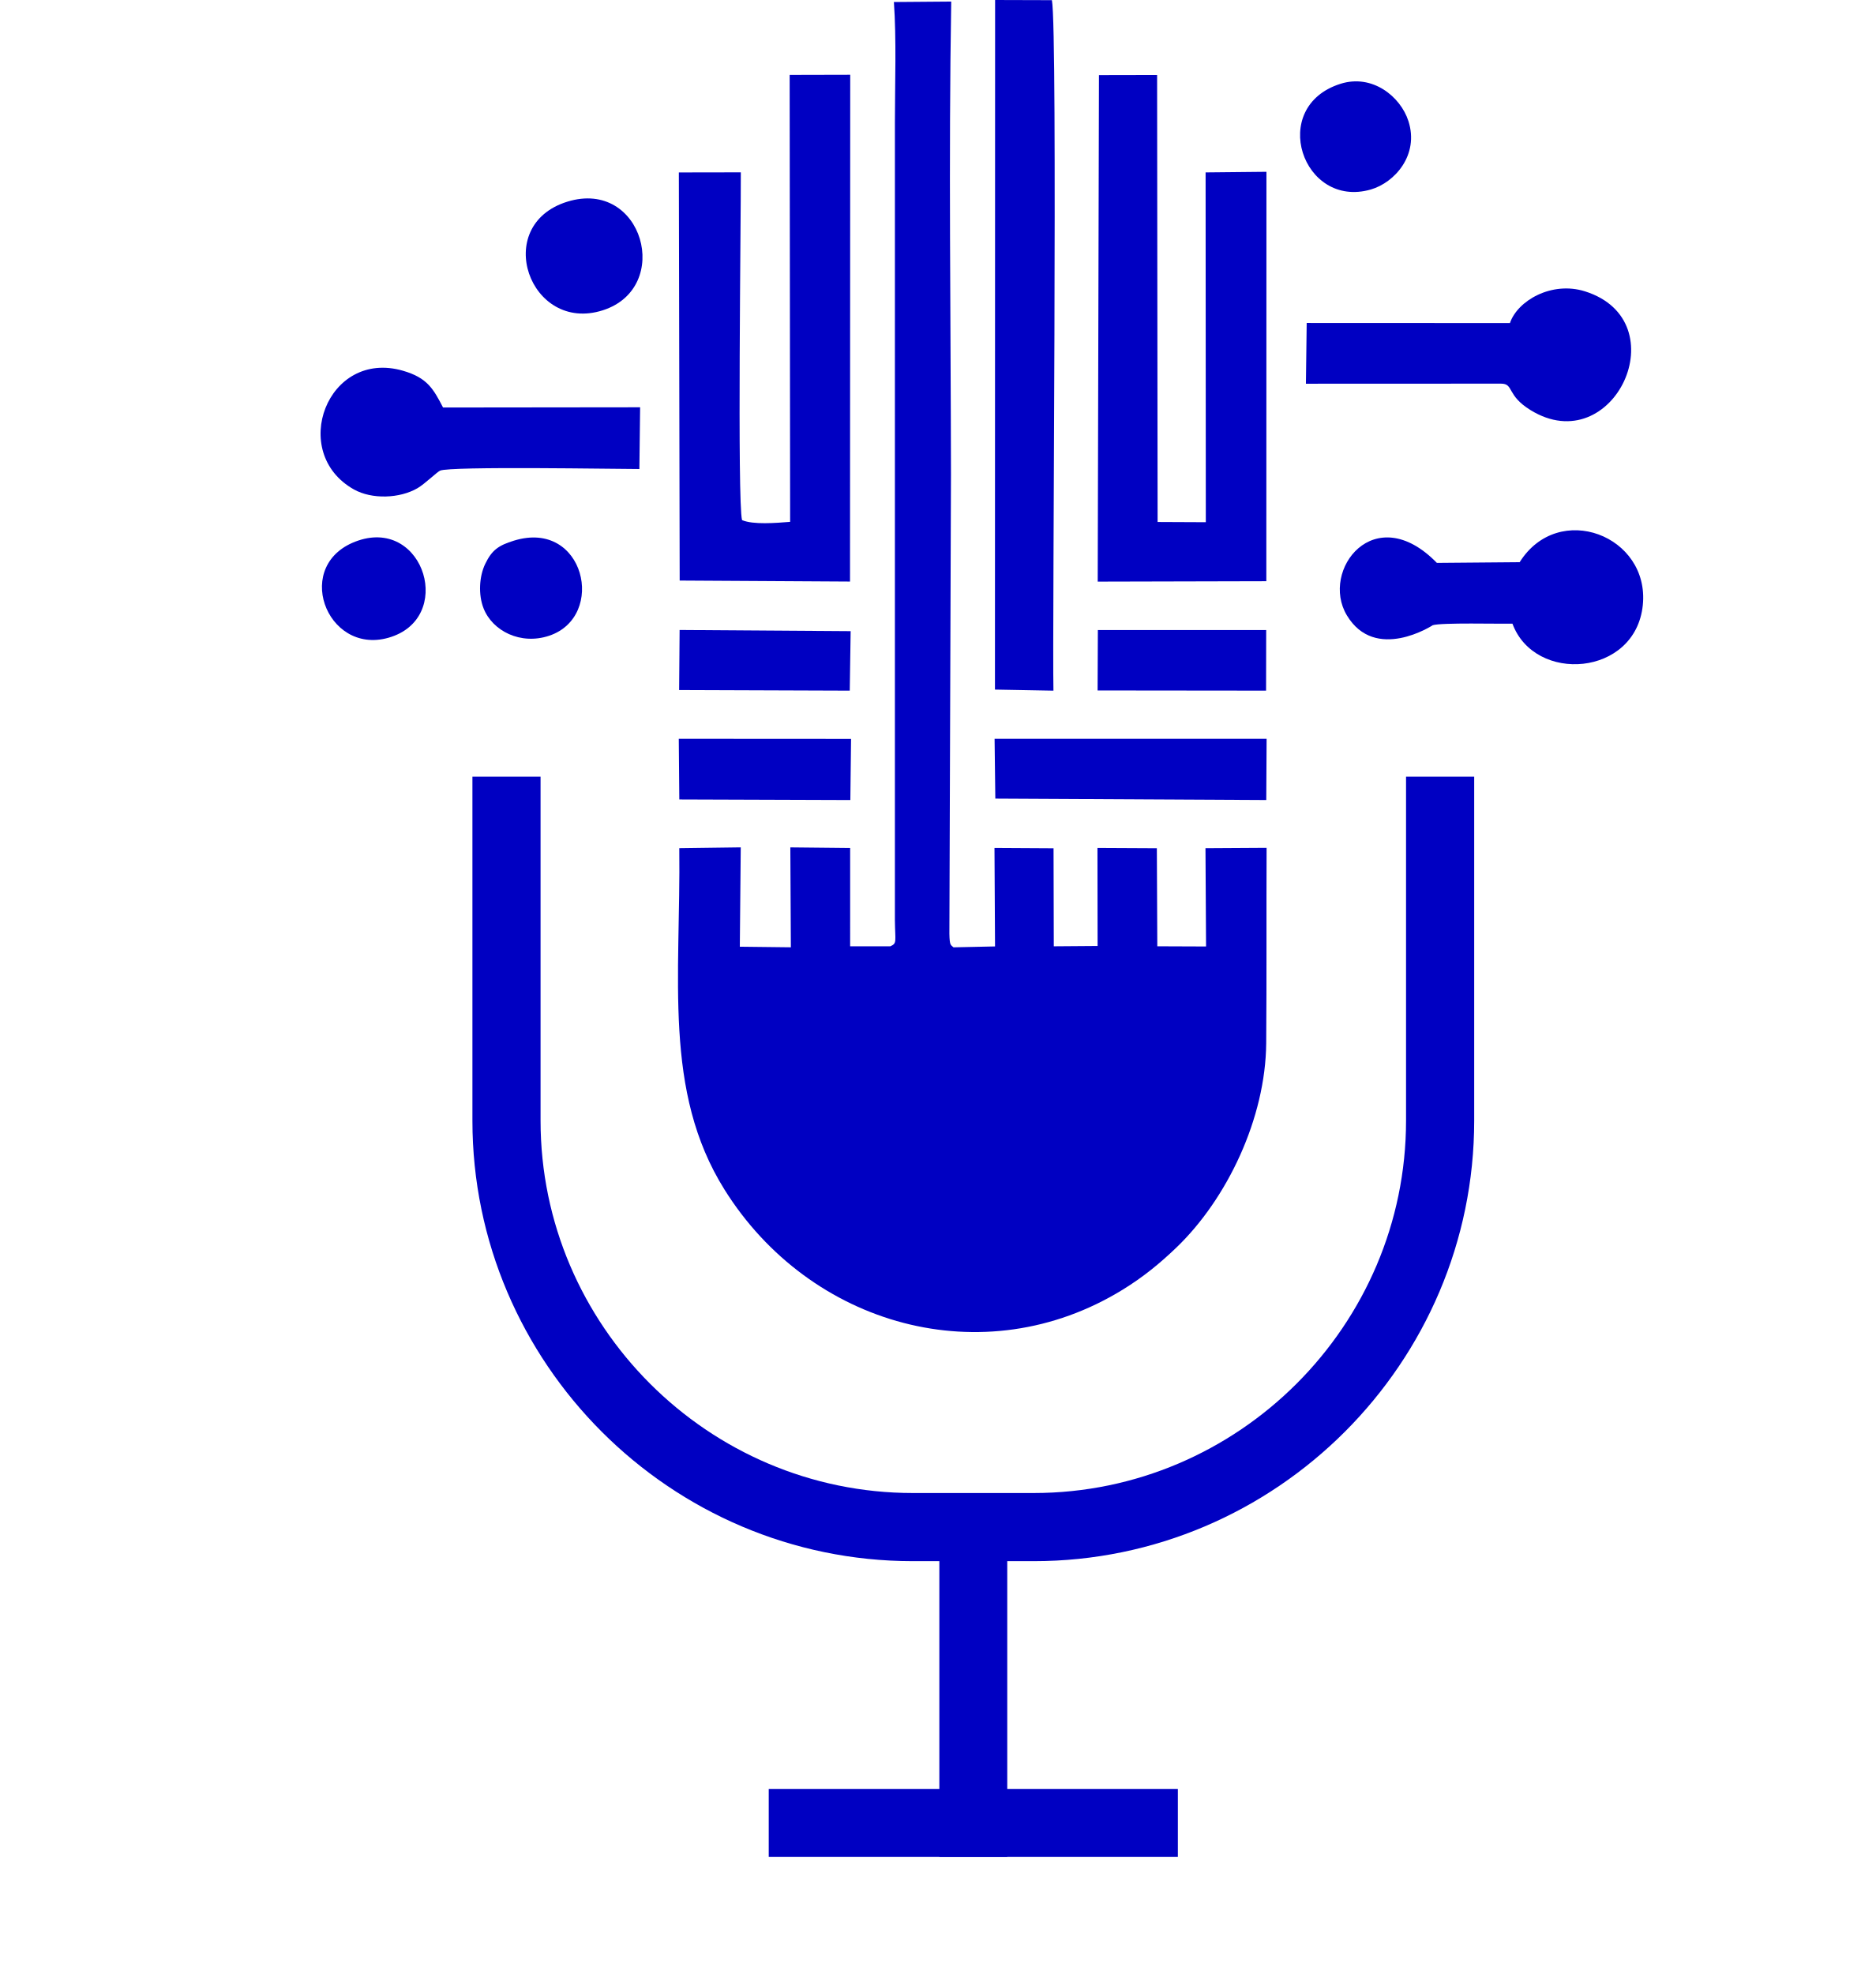
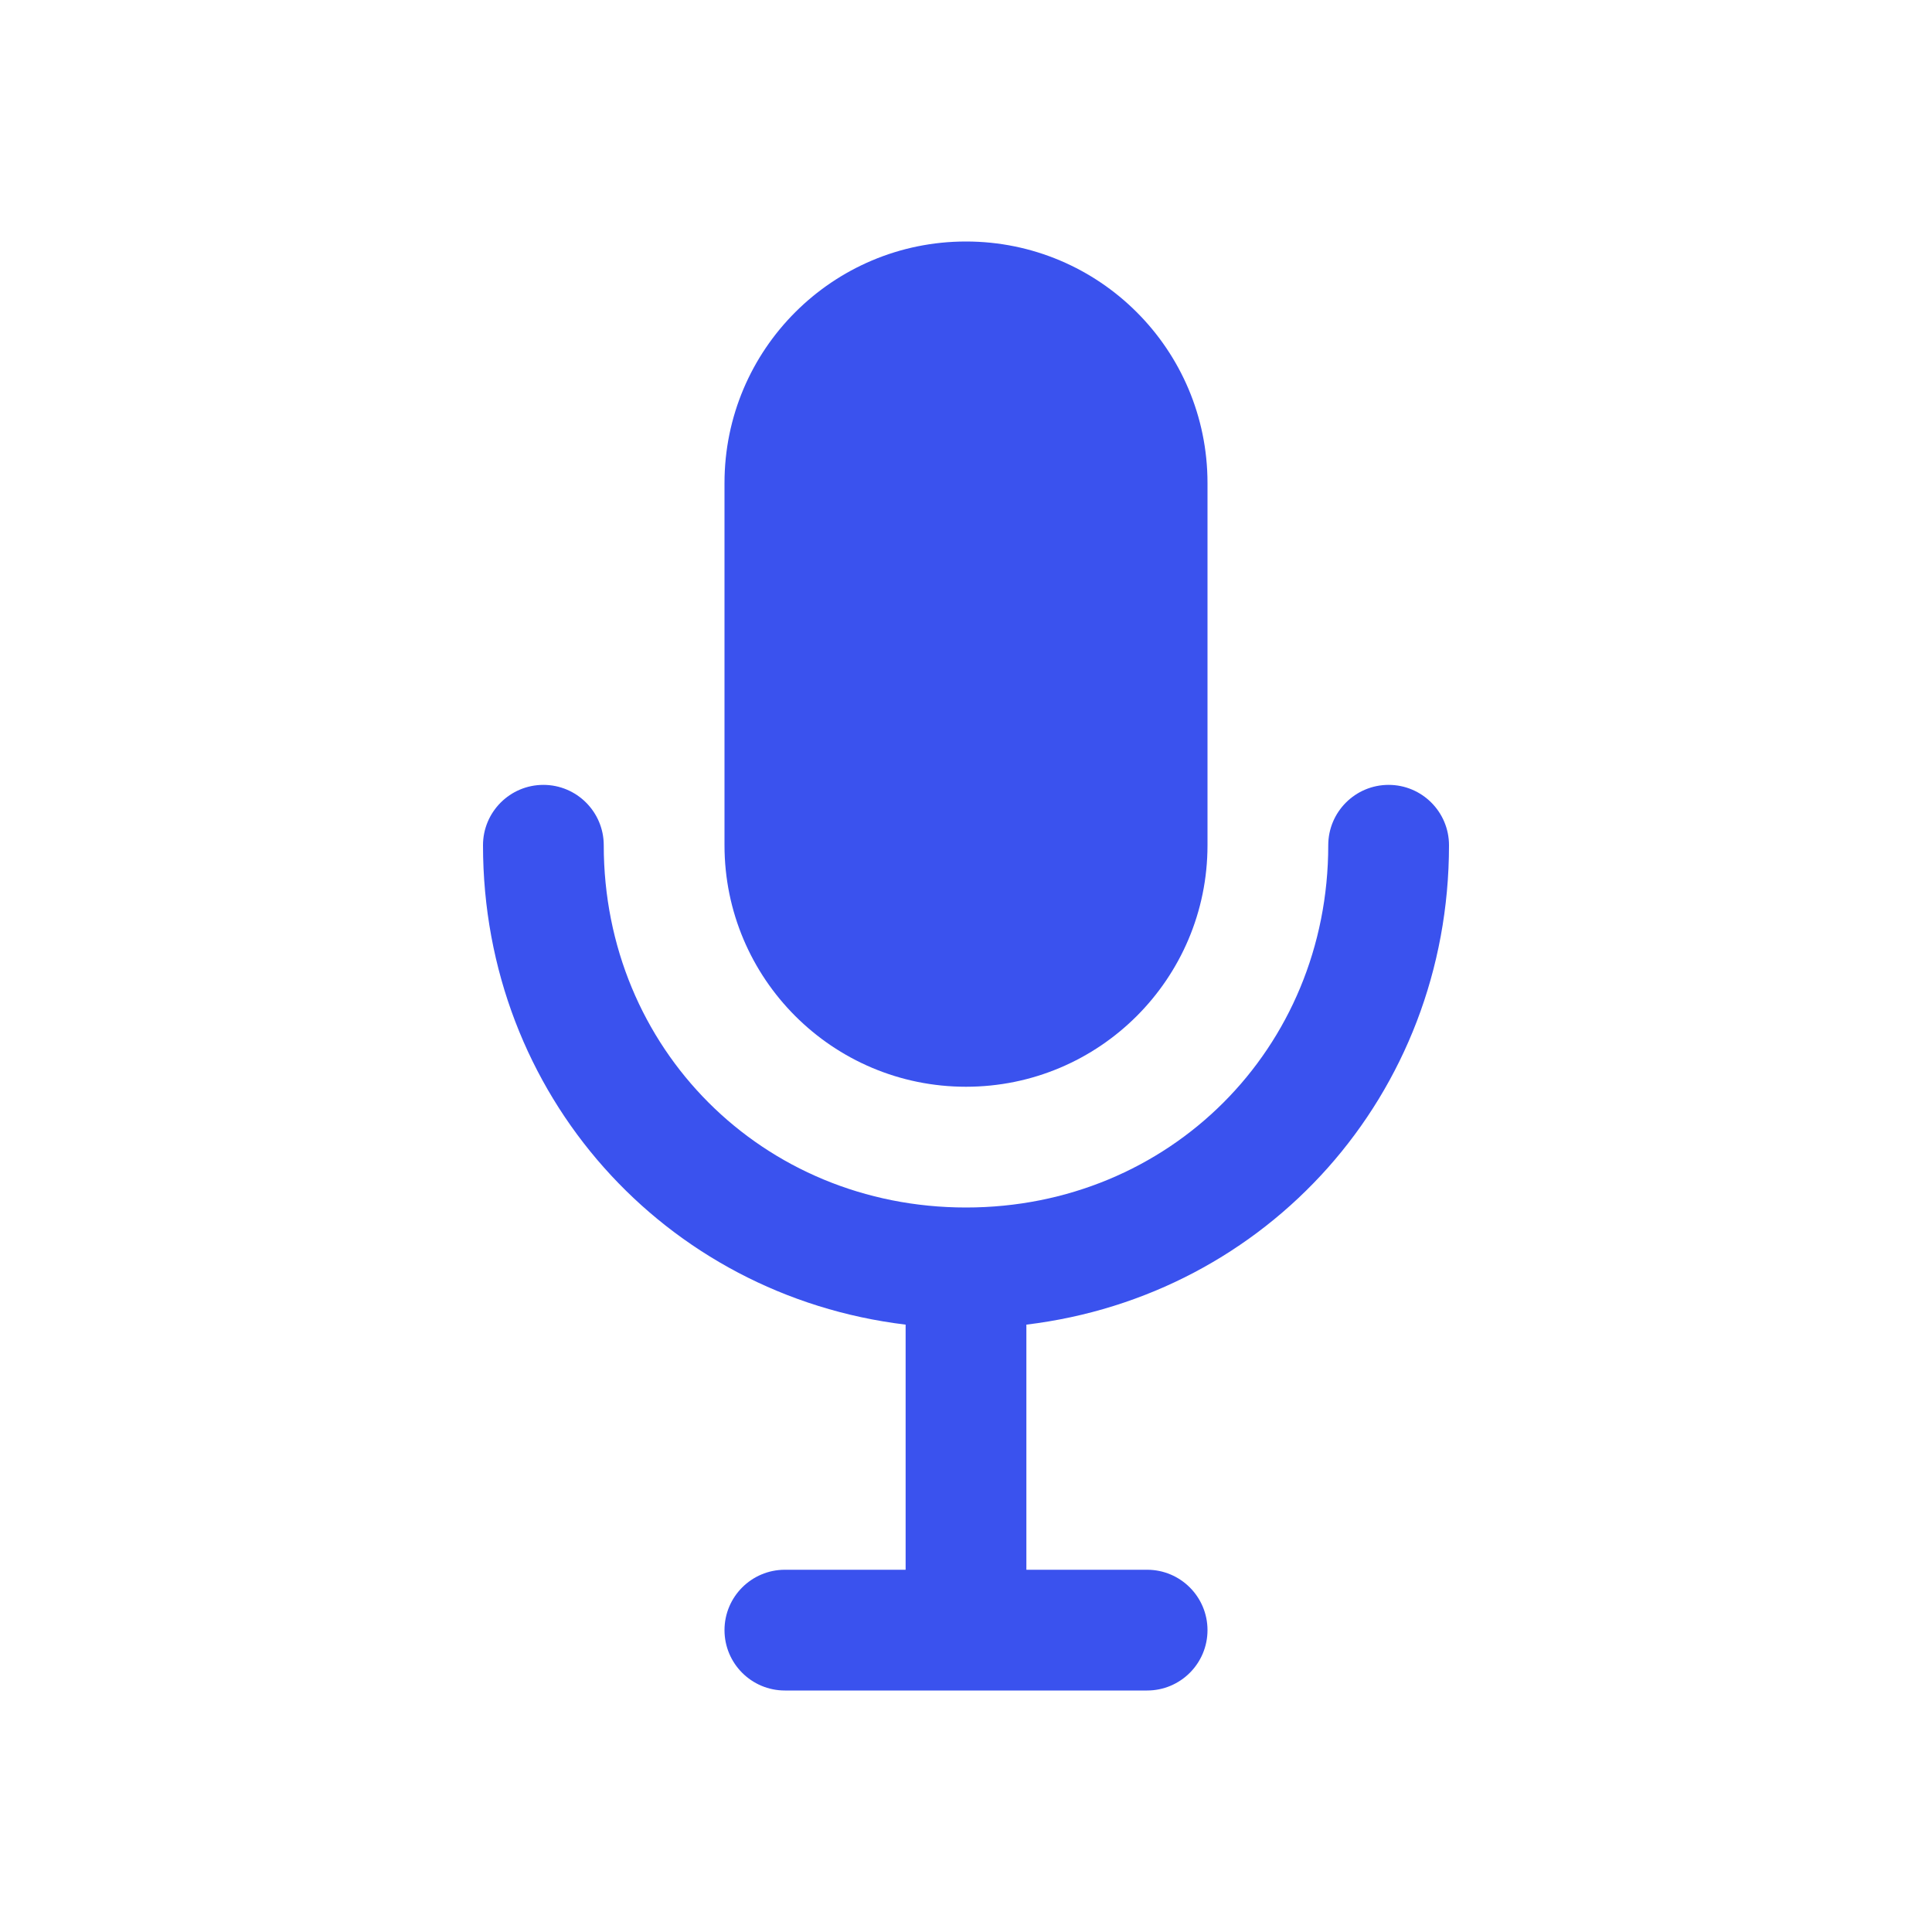
- <svg xmlns="http://www.w3.org/2000/svg" viewBox="0 0 1483.065 1560.585" style="max-height: 500px" version="1.1" xml:space="preserve" width="1483.065" height="1560.585">
-   <defs>
-     <style type="text/css">
-    
-     .fil0 {fill:#0000C2}
-     .fil2 {fill:black;fill-rule:nonzero}
-     .fil1 {fill:#0000C2;fill-rule:nonzero}
-    
-   </style>
-   </defs>
-   <g id="Слой_x0020_1">
-     <g id="_2228872667232">
-       <g>
-         <path d="M703.92 748.12l-31.79 0.02 0.01 -77.73 -47.3 -0.49 0.42 78.99 -40.35 -0.47 0.73 -78.54 -48.59 0.65c1.21,102.26 -12.97,192.02 35.71,269.85 67.43,107.84 204.92,146.9 314.98,79.1 16.14,-9.94 29.33,-20.72 42.53,-33.42 39.88,-38.37 70.33,-102.02 70.8,-161.41 0.41,-51.41 0.08,-102.94 0.31,-154.39l-48.32 0.29 0.46 77.69 -38.55 -0.15 -0.35 -77.5 -46.96 -0.24 0.11 77.49 -34.64 0.26 -0.19 -77.48 -46.69 -0.27 0.43 77.85 -32.84 0.71c-2.11,-2.07 -3.05,-0.96 -3.25,-10.73l1.25 -363.18c-0.14,-123.99 -1.88,-249.62 0.2,-373.78l-45.32 0.36c2.09,29.15 0.81,65.01 0.8,94.82l-0.01 631.08c0.2,17.2 1.81,18.16 -3.59,20.62z" class="fil0" />
-         <path d="M624.68 412.56c-11.32,0.9 -29.13,2.39 -38.01,-1.37 -3.81,-14.56 -0.82,-239.62 -0.97,-274.94l-48.99 0.08 0.65 322.64 134.67 0.79 0.16 -400.65 -47.88 0.11 0.37 353.34z" class="fil0" />
-         <polygon points="867.86,459.81 1001.17,459.49 1001.26,135.82 953.16,136.3 953.33,412.84 915.21,412.67 914.82,59.29 868.84,59.38" class="fil0" />
-         <path d="M786.62 545.17l46.24 0.85c-1.04,-47.54 3.53,-521.38 -1.22,-545.89l-44.9 -0.13 -0.12 545.17z" class="fil0" />
-         <path d="M1201.45 444.45l-65.43 0.56c-49.37,-50.61 -92.41,5.92 -71.23,41.37 22.45,37.6 67.94,7.91 67.95,7.9 6.6,-2.16 53.38,-0.98 63.02,-1.21 17.58,47.53 97.21,41.82 103.05,-14.6 5.68,-54.94 -66.58,-82.93 -97.36,-34.02z" class="fil0" />
-         <path d="M1193.77 255.4l-160.69 -0.07 -0.61 48.03 154.21 -0.06c10.39,0 4.1,9.04 23.33,20.89 65.68,40.49 117.31,-70.34 43.18,-93.83 -26.41,-8.37 -53.48,7.39 -59.42,25.04z" class="fil0" />
-         <path d="M505.5 370.79l0.58 -48.8 -155.8 0.17c-7.68,-14.74 -12.4,-23.44 -31.54,-29.02 -60,-17.5 -90.78,64.72 -38.93,93.8 14.24,7.99 36.24,7.19 50.3,-1.01 5.68,-3.31 15.29,-12.68 17.79,-13.84 7.78,-3.65 141.61,-1.25 157.6,-1.3z" class="fil0" />
-         <polygon points="786.91,631.36 1001.12,632.48 1001.39,584.06 786.33,584.08" class="fil0" />
-         <path d="M448.57 159.43c-60.31,18.64 -29.79,104.35 27.97,85.89 55.72,-17.81 31.72,-104.34 -27.97,-85.89z" class="fil0" />
-         <polygon points="537.07,632.03 672.29,632.49 672.85,584.15 536.65,584.07" class="fil0" />
-         <polygon points="536.93,545.53 671.82,546.01 672.53,498.97 537.31,498.04" class="fil0" />
-         <polygon points="867.77,545.86 1000.97,546 1001.06,498.09 867.98,498.11" class="fil0" />
-         <path d="M1059.84 66.24c-57.56,18.16 -30.01,99.19 23.98,83.56 18.8,-5.45 38.32,-27.27 29.69,-54.08 -6.29,-19.51 -28.57,-37.4 -53.67,-29.48z" class="fil0" />
-         <path d="M283.25 427.35c-52.8,17.77 -25.63,90.75 23.71,76.88 52.78,-14.85 28.73,-94.52 -23.71,-76.88z" class="fil0" />
-         <path d="M406.29 427.43c-12.19,3.77 -17.37,7.43 -22.63,18.28 -4.85,10.01 -5.59,24.39 -1.37,35.17 7.02,17.92 29.28,29.29 51.9,21.71 45.55,-15.26 28.03,-92.43 -27.9,-75.16z" class="fil0" />
-         <path d="M1165.51 614.01l0 271.95c0,95.79 -39.18,182.87 -102.28,245.97 -63.11,63.11 -150.18,102.28 -245.98,102.28l-95.5 0c-95.8,0 -182.87,-39.17 -245.98,-102.28 -63.1,-63.1 -102.27,-150.18 -102.27,-245.97l0 -271.95 53.87 0 0 271.95c0,80.92 33.13,154.51 86.5,207.88 53.36,53.37 126.95,86.5 207.88,86.5l95.5 0c80.93,0 154.52,-33.13 207.89,-86.5 53.36,-53.37 86.49,-126.96 86.49,-207.88l0 -271.95 53.88 0z" class="fil1" />
-         <polygon points="742.66,1219.02 796.34,1219.02 796.34,1468.04 742.66,1468.04" class="fil0" />
-         <polygon points="931.23,1414.35 931.23,1468.04 607.77,1468.04 607.77,1414.35" class="fil0" />
-       </g>
-       <path d="M103.21 1613.57l70.41 0 0 330.36c-12.22,9.32 -26.05,16.15 -41.48,20.49 -15.43,4.34 -30.54,6.51 -45.33,6.51 -14.79,0 -29.9,-2.17 -45.33,-6.51 -15.44,-4.34 -29.26,-11.17 -41.48,-20.49l0 -128.29 70.41 0 0 100.8c0,3.21 1.77,4.82 5.31,4.82l22.18 0c3.54,0 5.31,-1.61 5.31,-4.82l0 -302.87zm341.32 350.61l-70.41 0 0 -137.93 -32.79 0 0 137.93 -70.41 0 0 -330.35c12.21,-9.33 26.04,-16.16 41.47,-20.5 15.43,-4.34 30.55,-6.51 45.33,-6.51 14.79,0 29.91,2.17 45.34,6.51 15.43,4.34 29.25,11.17 41.47,20.5l0 330.35zm-70.41 -190.98l0 -111.88c0,-3.22 -1.77,-4.83 -5.3,-4.83l-22.19 0c-3.53,0 -5.3,1.61 -5.3,4.83l0 111.88 32.79 0zm238.12 0.48l27.01 0c3.21,0 4.82,-1.6 4.82,-4.82l0 -101.76c0,-4.5 -2.25,-6.75 -6.75,-6.75l-25.08 0 0 113.33zm31.83 58.36c0,-3.22 -1.61,-4.83 -4.82,-4.83l-27.01 0 0 136.97 -70.41 0 0 -350.61 80.06 0c18.65,0 36.25,1.69 52.81,5.06 16.56,3.38 30.46,8.93 41.71,16.64l0 141.79c-3.21,4.18 -7.23,8.36 -12.05,12.54 -4.83,4.18 -9.81,8.04 -14.95,11.57 5.14,3.54 10.12,7.24 14.95,11.1 4.82,3.85 8.84,7.71 12.05,11.57l0 140.34 -72.34 0 0 -132.14zm272.85 -218.47l70.41 0 0 274.89c0,7.72 -1.45,13.91 -4.34,18.57 -2.9,4.66 -7.24,9.57 -13.02,14.71l-49.68 42.44 -39.54 0 -49.68 -42.44c-6.43,-4.5 -10.93,-9.24 -13.5,-14.22 -2.57,-4.99 -3.86,-11.34 -3.86,-19.06l0 -274.89 70.41 0 0 284.06c0,3.21 1.77,4.82 5.31,4.82l22.18 0c3.54,0 5.31,-1.61 5.31,-4.82l0 -284.06zm240.05 350.61l-70.9 0 0 -350.61 70.9 0 0 350.61zm166.26 -221.84c0,3.53 0.24,5.7 0.73,6.51 0.48,0.8 1.68,1.69 3.61,2.65l95.49 45.33c1.61,6.43 2.41,15.11 2.41,26.05l0 121.05c-12.21,9.32 -25.88,16.15 -40.99,20.49 -15.11,4.34 -30.06,6.51 -44.85,6.51 -14.79,0 -29.66,-2.17 -44.61,-6.51 -14.95,-4.34 -28.53,-11.17 -40.75,-20.49l0 -89.22 69.93 0 0 61.73c0,3.21 1.76,4.82 5.3,4.82l21.7 0c3.54,0 5.31,-1.61 5.31,-4.82l0 -74.27c0,-4.51 -0.24,-7.4 -0.73,-8.69 -0.48,-1.28 -2.49,-2.73 -6.02,-4.33l-93.57 -44.37c-0.64,-3.22 -1.12,-7.4 -1.44,-12.54 -0.32,-5.15 -0.48,-9.65 -0.48,-13.51l0 -124.9c12.22,-9.33 25.8,-16.16 40.75,-20.5 14.95,-4.34 29.82,-6.51 44.61,-6.51 14.79,0 29.74,2.17 44.85,6.51 15.11,4.34 28.78,11.17 40.99,20.5l0 91.63 -69.93 0 0 -64.14c0,-3.22 -1.77,-4.83 -5.3,-4.83l-21.7 0c-3.54,0 -5.31,1.61 -5.31,4.83l0 81.02zm-1217.61 301.2l70.41 0 0 274.89c0,7.72 -1.45,13.91 -4.34,18.57 -2.9,4.66 -7.24,9.56 -13.02,14.71l-49.68 42.44 -39.54 0 -49.68 -42.44c-6.43,-4.5 -10.93,-9.25 -13.5,-14.23 -2.57,-4.98 -3.86,-11.33 -3.86,-19.05l0 -274.89 70.41 0 0 284.05c0,3.22 1.77,4.83 5.31,4.83l22.18 0c3.54,0 5.31,-1.61 5.31,-4.83l0 -284.05zm382.41 0l0 330.35c-12.22,9.33 -26.04,16.16 -41.48,20.5 -15.43,4.34 -30.54,6.51 -45.33,6.51 -14.79,0 -29.9,-2.17 -45.34,-6.51 -15.43,-4.34 -29.25,-11.17 -41.47,-20.5l0 -330.35 70.41 0 0 302.86c0,3.22 1.77,4.83 5.31,4.83l22.18 0c3.54,0 5.3,-1.61 5.3,-4.83l0 -302.86 70.42 0zm240.62 210.75c0,-3.22 -1.61,-4.82 -4.82,-4.82l-27.01 0 0 97.9 25.08 0c4.5,0 6.75,-2.25 6.75,-6.75l0 -86.33zm70.89 117.67c-11.25,7.72 -25.23,13.35 -41.95,16.88 -16.72,3.54 -34.57,5.31 -53.53,5.31l-77.65 0 0 -350.61 77.65 0c18.96,0 36.81,1.68 53.53,5.06 16.72,3.38 30.7,8.92 41.95,16.64l0 134.07c-3.21,4.18 -7.23,8.36 -12.05,12.54 -4.82,4.18 -9.81,8.04 -14.95,11.57 5.14,3.54 10.13,7.24 14.95,11.1 4.82,3.85 8.84,7.71 12.05,11.57l0 125.87zm-70.89 -274.89c0,-4.5 -2.25,-6.75 -6.75,-6.75l-25.08 0 0 105.61 27.01 0c3.21,0 4.82,-1.6 4.82,-4.82l0 -94.04zm383.38 297.08l-70.9 0 0 -181.34 -32.79 -53.05 0 234.39 -70.41 0 0 -350.61 59.32 0 44.36 73.78 0 -73.78 70.42 0 0 350.61zm236.28 -142.27c3.54,0 5.3,-1.61 5.3,-4.82l0 -203.52 70.42 0 0 231.49c-6.76,6.11 -14.71,11.09 -23.88,14.95 -9.16,3.85 -18.73,6.59 -28.69,8.2l0 95.97 -68.48 0 0 -95.97c-9.97,-1.61 -19.54,-4.35 -28.7,-8.2 -9.16,-3.86 -17.12,-8.84 -23.87,-14.95l0 -231.49 70.41 0 0 203.52c0,3.21 1.77,4.82 5.31,4.82l22.18 0z" class="fil2" />
-     </g>
-   </g>
+ <svg xmlns="http://www.w3.org/2000/svg" width="800px" height="800px" viewBox="0 0 24 24" fill="none">
+   <path d="M12 3C10.343 3 9 4.343 9 6V10.5C9 12.157 10.343 13.5 12 13.5C13.657 13.5 15 12.157 15 10.5V6C15 4.343 13.657 3 12 3Z" fill="#3A52EE" />
+   <path d="M7.5 10.5C7.5 10.086 7.164 9.75 6.75 9.75C6.336 9.75 6 10.086 6 10.5C6 13.6 8.26 16.095 11.25 16.455V19.5H9.75C9.336 19.5 9 19.836 9 20.25C9 20.664 9.336 21 9.75 21H14.25C14.664 21 15 20.664 15 20.25C15 19.836 14.664 19.5 14.25 19.5H12.75V16.455C15.74 16.095 18 13.6 18 10.5C18 10.086 17.664 9.75 17.25 9.75C16.836 9.75 16.5 10.086 16.5 10.5C16.5 13.026 14.526 15 12 15C9.474 15 7.5 13.026 7.5 10.5Z" fill="#3A52EE" />
</svg>
